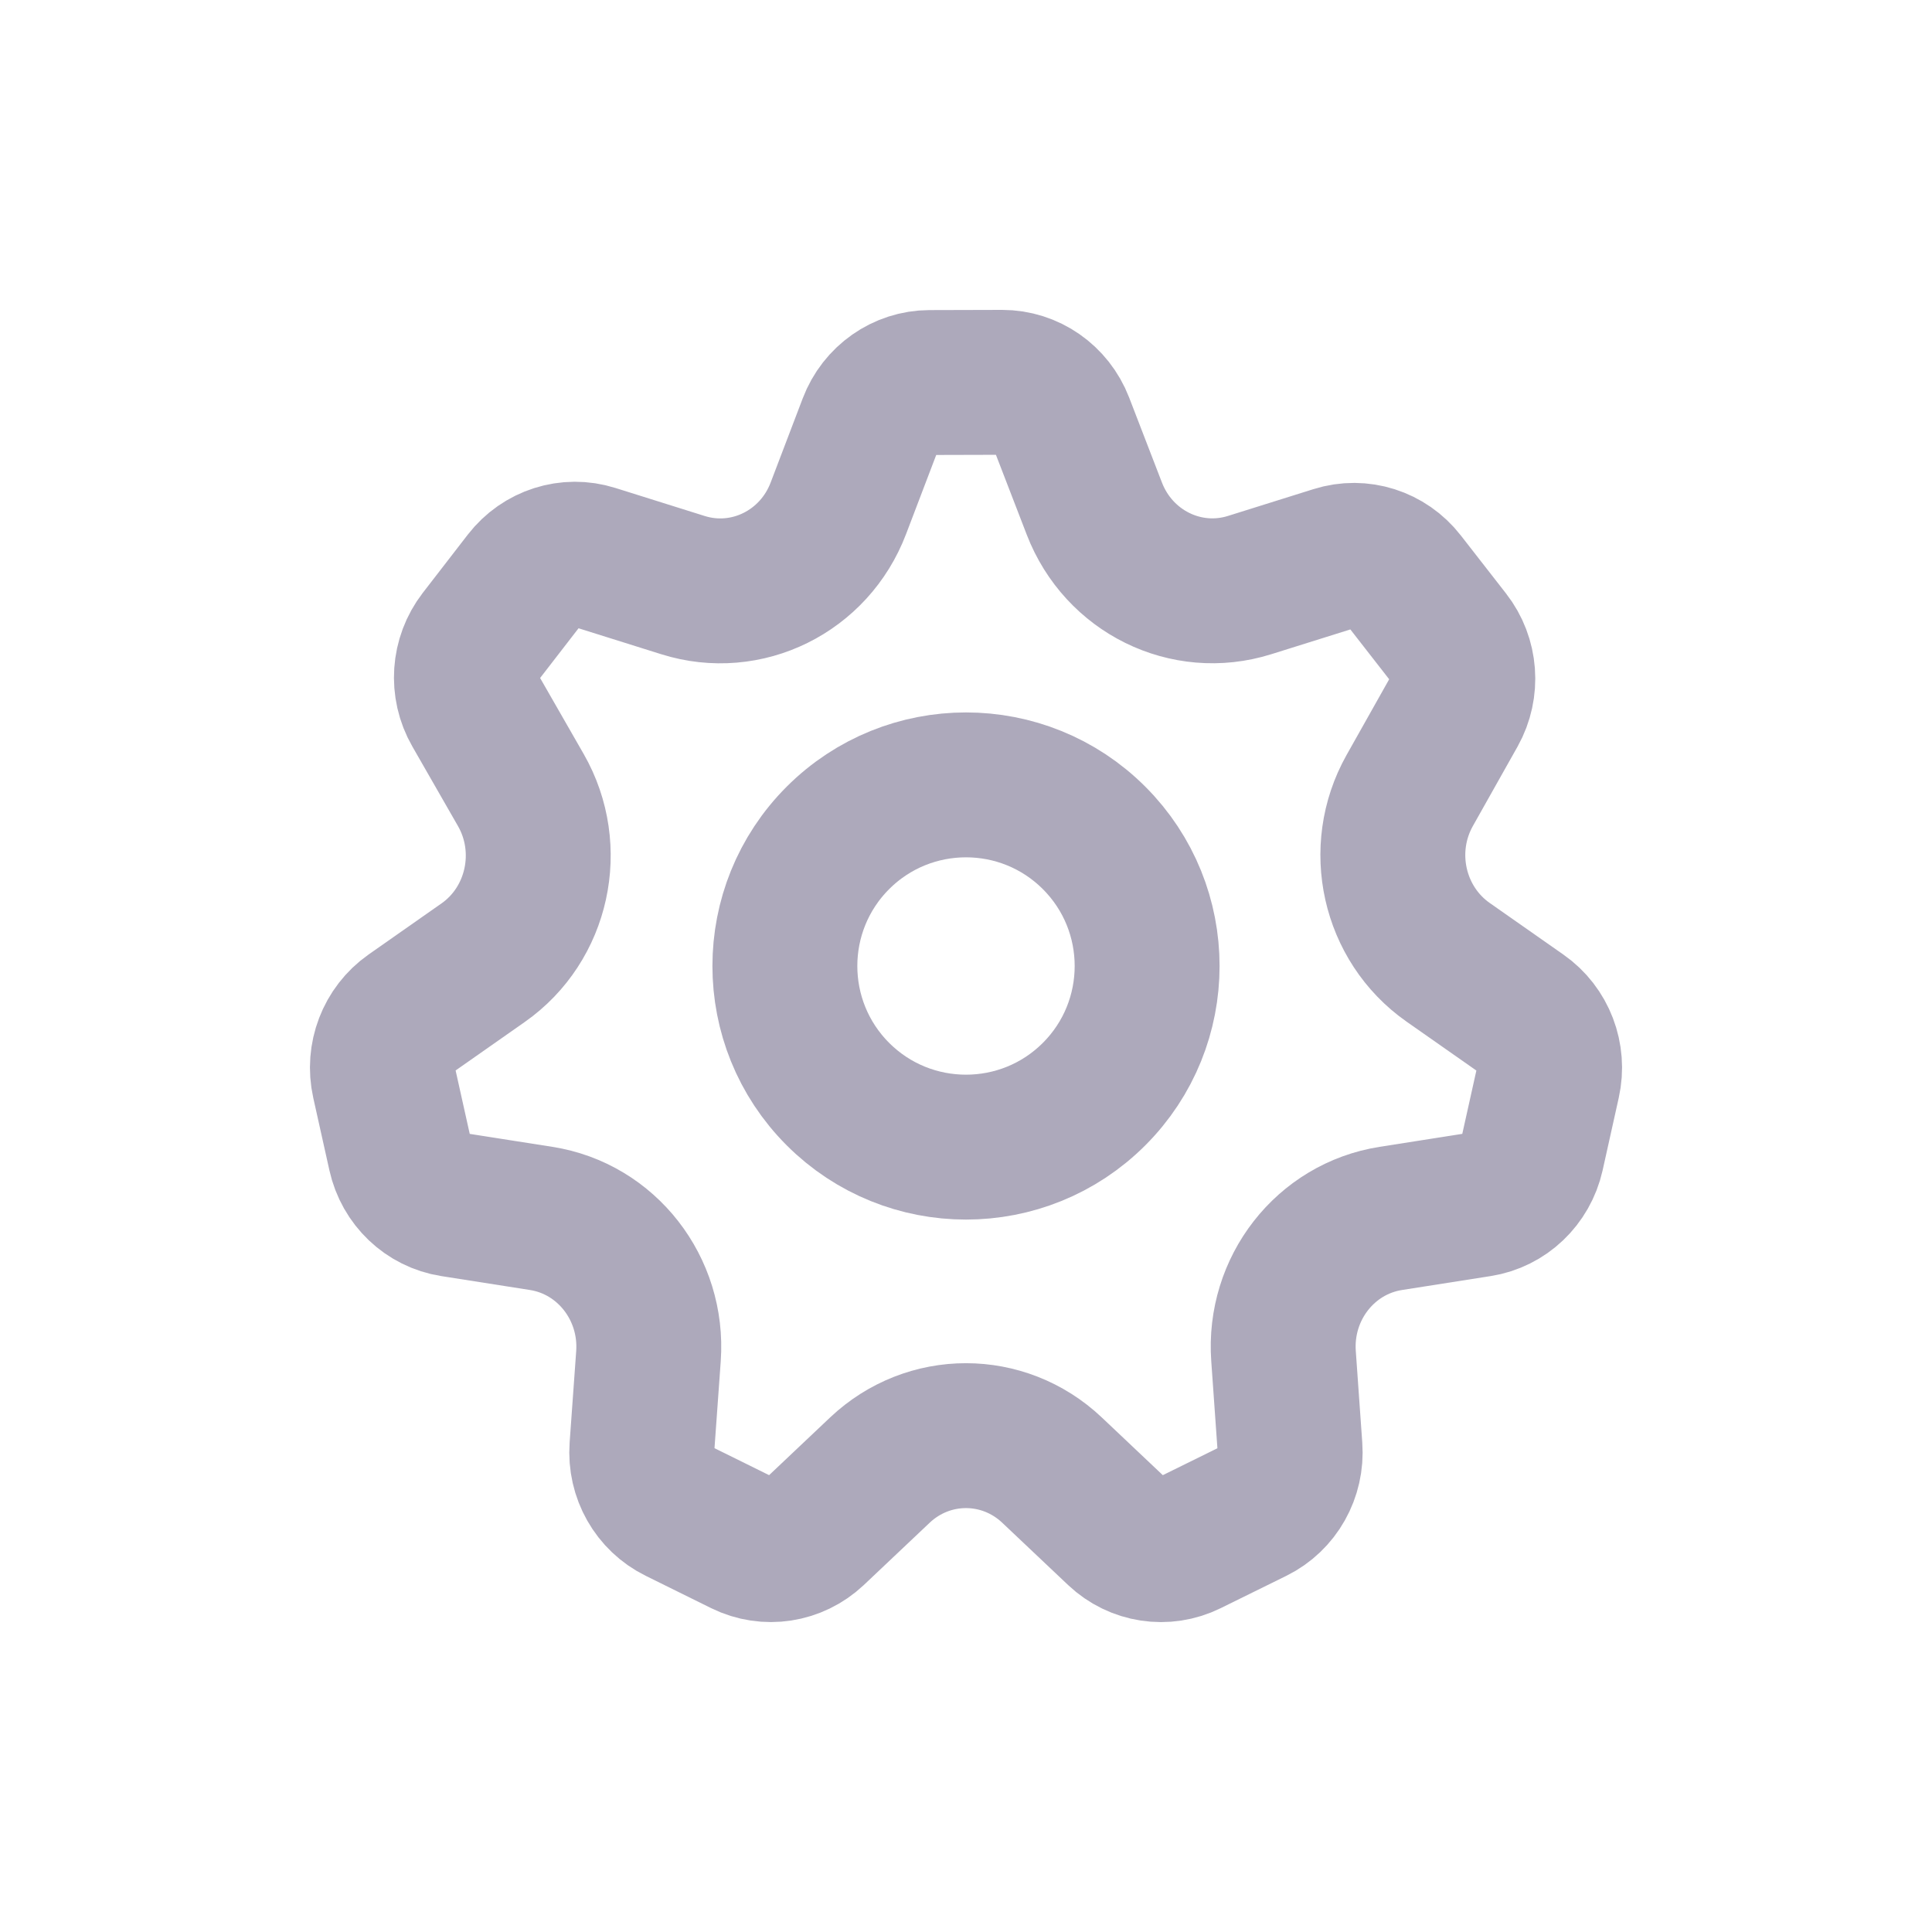
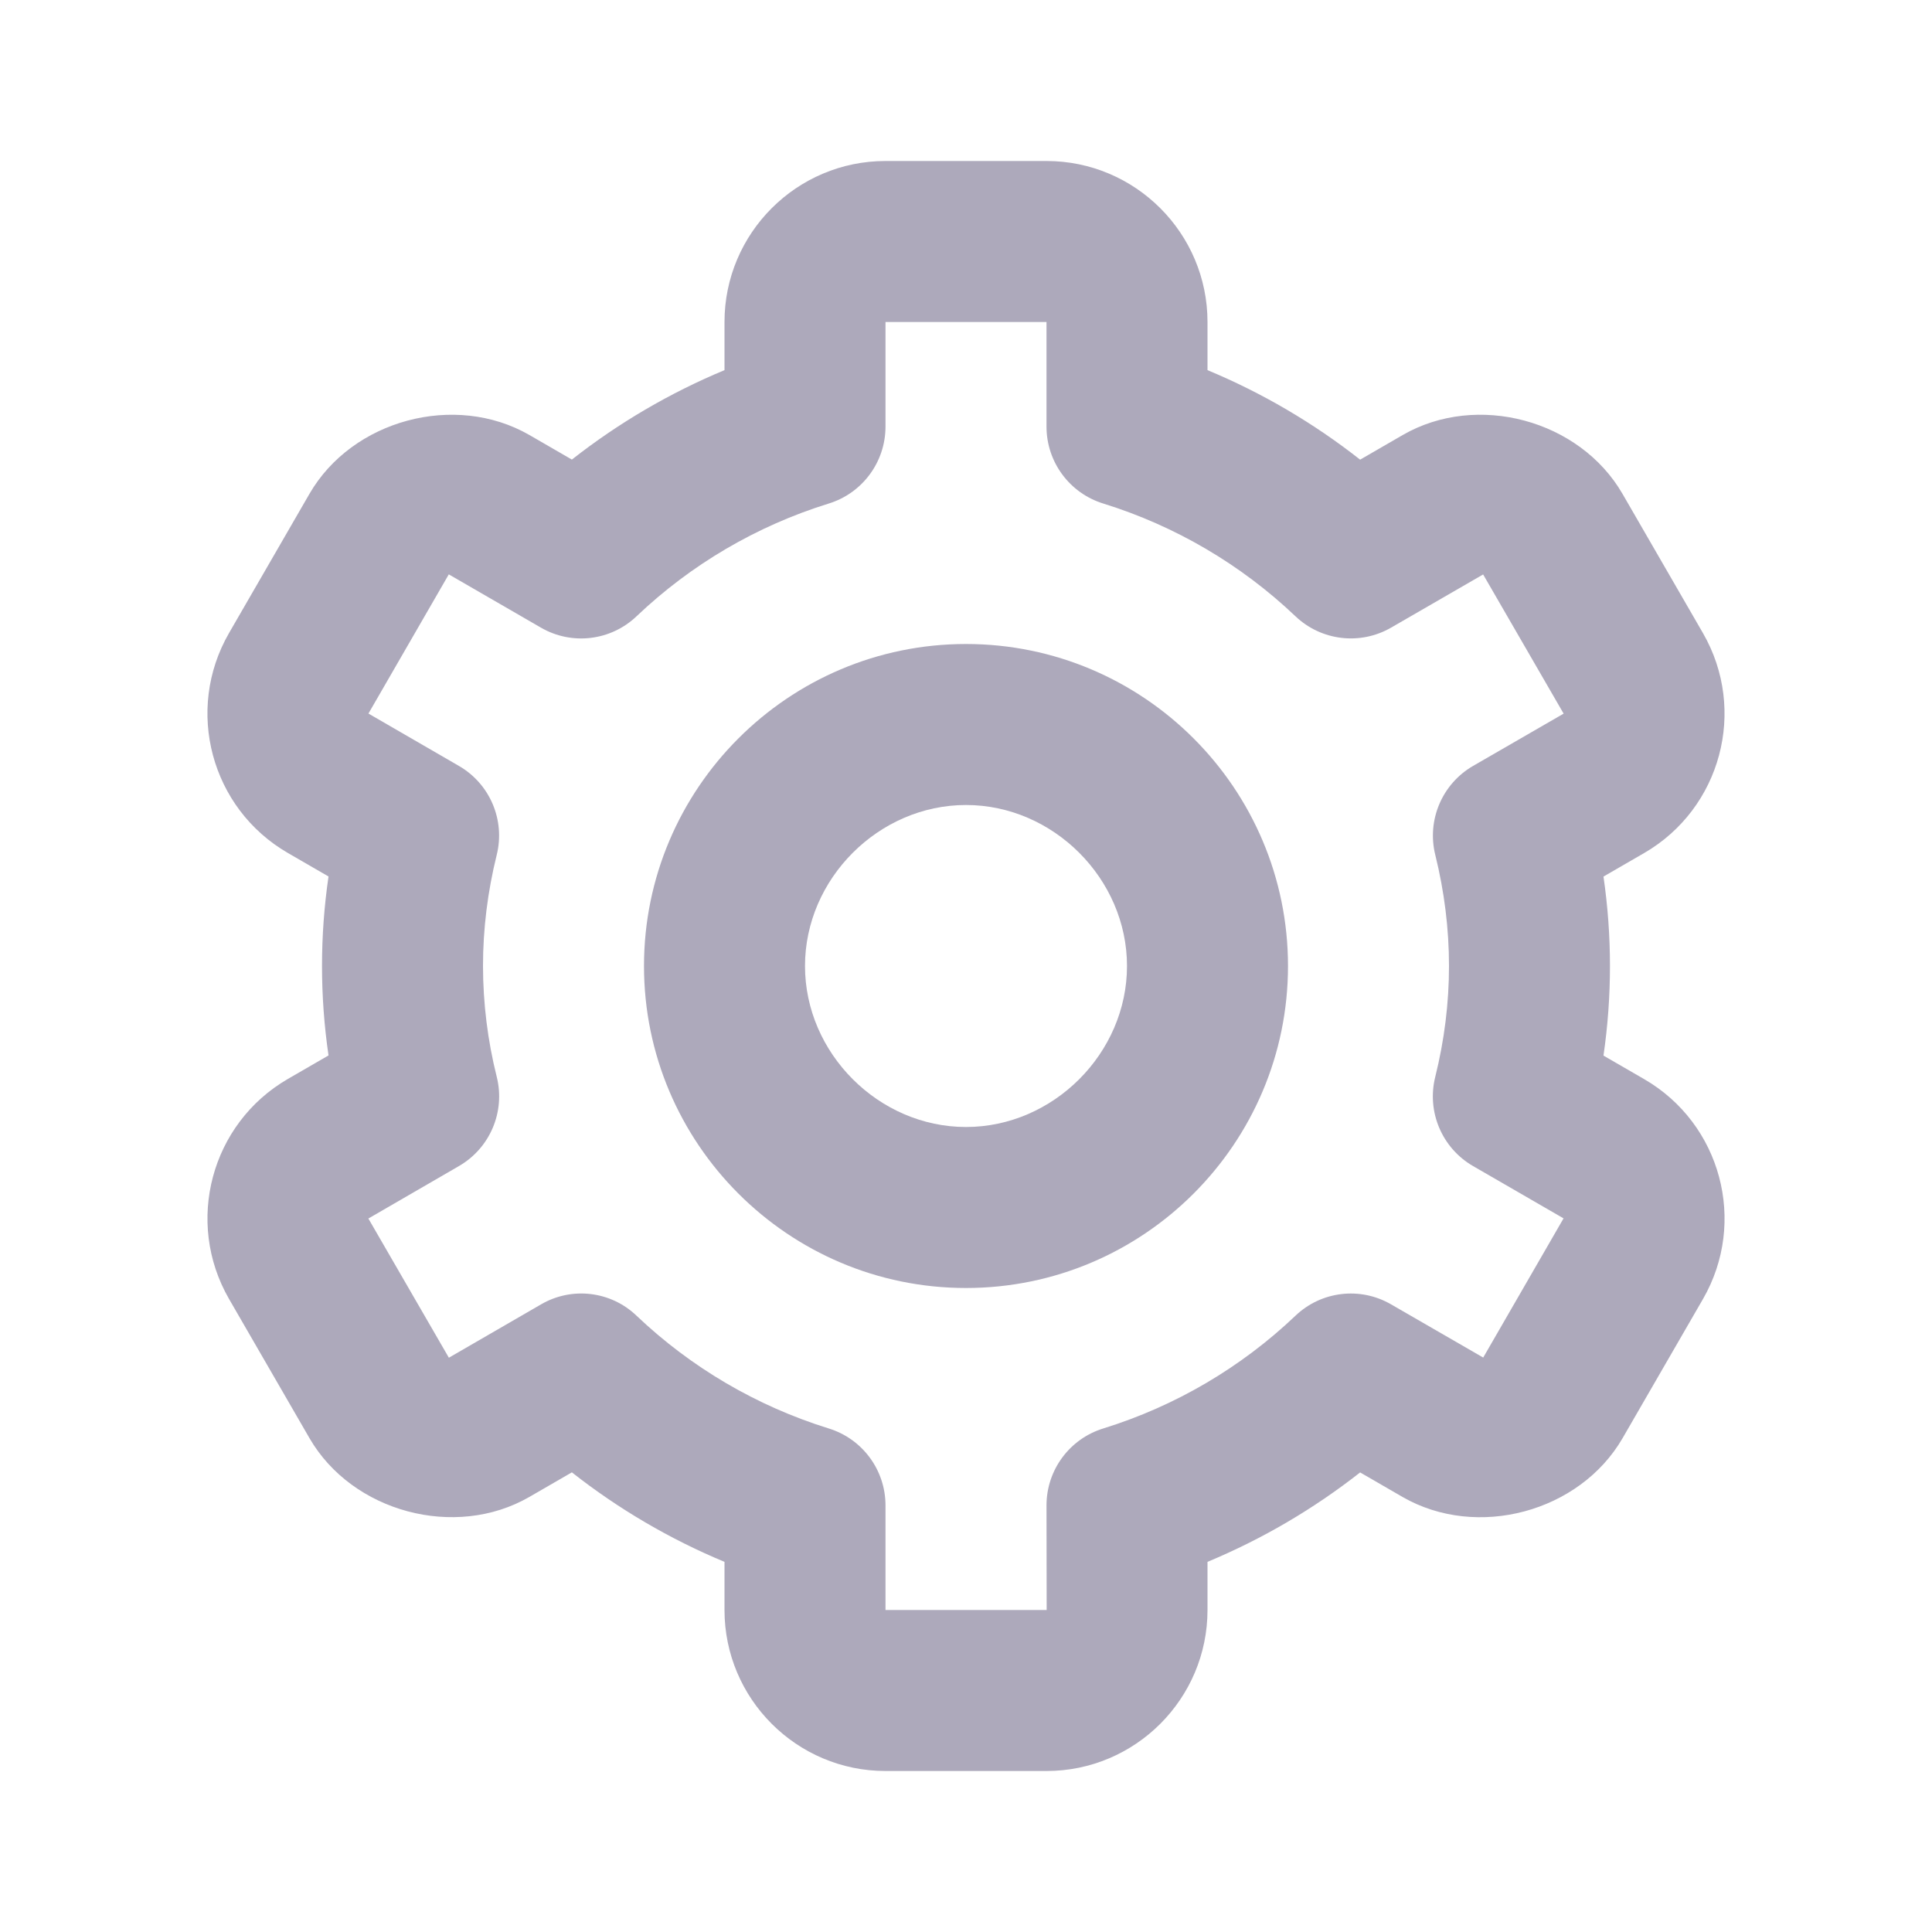
- <svg xmlns="http://www.w3.org/2000/svg" width="20" height="20" viewBox="0 0 20 20" fill="none">
-   <path d="M4.684 12.469L5.602 12.613C6.279 12.719 6.762 13.339 6.713 14.038L6.645 14.985C6.625 15.261 6.772 15.52 7.016 15.64L7.694 15.975C7.938 16.095 8.228 16.05 8.427 15.863L9.109 15.218C9.612 14.743 10.387 14.743 10.89 15.218L11.572 15.863C11.771 16.051 12.061 16.095 12.305 15.975L12.985 15.64C13.228 15.52 13.374 15.261 13.354 14.986L13.287 14.038C13.237 13.339 13.72 12.719 14.398 12.613L15.315 12.469C15.582 12.427 15.797 12.223 15.858 11.953L16.025 11.202C16.085 10.932 15.978 10.653 15.755 10.497L14.99 9.961C14.425 9.564 14.252 8.791 14.593 8.184L15.056 7.361C15.19 7.121 15.168 6.821 14.999 6.605L14.53 6.003C14.362 5.787 14.081 5.697 13.822 5.779L12.935 6.057C12.28 6.262 11.581 5.918 11.329 5.266L10.989 4.385C10.889 4.127 10.646 3.958 10.375 3.958L9.623 3.96C9.352 3.961 9.109 4.132 9.011 4.39L8.679 5.261C8.43 5.917 7.728 6.264 7.07 6.057L6.146 5.767C5.887 5.685 5.605 5.775 5.436 5.993L4.97 6.596C4.802 6.814 4.781 7.114 4.919 7.354L5.392 8.179C5.74 8.787 5.569 9.568 5.001 9.966L4.245 10.496C4.022 10.653 3.915 10.932 3.975 11.202L4.142 11.952C4.202 12.223 4.417 12.427 4.684 12.469Z" stroke="#ADA9BB" stroke-width="1.5" stroke-linecap="round" stroke-linejoin="round" />
-   <path d="M11.326 8.674C12.058 9.406 12.058 10.594 11.326 11.326C10.594 12.058 9.406 12.058 8.674 11.326C7.942 10.594 7.942 9.406 8.674 8.674C9.406 7.942 10.594 7.942 11.326 8.674Z" stroke="#ADA9BB" stroke-width="1.5" stroke-linecap="round" stroke-linejoin="round" />
+ <svg xmlns="http://www.w3.org/2000/svg" viewBox="0 0 24 24" fill="#ADA9BB" width="24" height="24">
+   <path d="M12 16c2.206 0 4-1.794 4-4s-1.794-4-4-4-4 1.794-4 4 1.794 4 4 4zm0-6c1.084 0 2 .916 2 2s-.916 2-2 2-2-.916-2-2 .916-2 2-2z" />
+   <path d="m2.845 16.136 1 1.73c.531.917 1.809 1.261 2.73.73l.529-.306A8.1 8.1 0 0 0 9 19.402V20c0 1.103.897 2 2 2h2c1.103 0 2-.897 2-2v-.598a8.132 8.132 0 0 0 1.896-1.111l.529.306c.923.53 2.198.188 2.731-.731l.999-1.729a2.001 2.001 0 0 0-.731-2.732l-.505-.292a7.718 7.718 0 0 0 0-2.224l.505-.292a2.002 2.002 0 0 0 .731-2.732l-.999-1.729c-.531-.92-1.808-1.265-2.731-.732l-.529.306A8.1 8.1 0 0 0 15 4.598V4c0-1.103-.897-2-2-2h-2c-1.103 0-2 .897-2 2v.598a8.132 8.132 0 0 0-1.896 1.111l-.529-.306c-.924-.531-2.2-.187-2.731.732l-.999 1.729a2.001 2.001 0 0 0 .731 2.732l.505.292a7.683 7.683 0 0 0 0 2.223l-.505.292a2.003 2.003 0 0 0-.731 2.733zm3.326-2.758A5.703 5.703 0 0 1 6 12c0-.462.058-.926.17-1.378a.999.999 0 0 0-.47-1.108l-1.123-.65.998-1.729 1.145.662a.997.997 0 0 0 1.188-.142 6.071 6.071 0 0 1 2.384-1.399A1 1 0 0 0 11 5.3V4h2v1.3a1 1 0 0 0 .708.956 6.083 6.083 0 0 1 2.384 1.399.999.999 0 0 0 1.188.142l1.144-.661 1 1.729-1.124.649a1 1 0 0 0-.47 1.108c.112.452.17.916.17 1.378 0 .461-.058.925-.171 1.378a1 1 0 0 0 .471 1.108l1.123.649-.998 1.729-1.145-.661a.996.996 0 0 0-1.188.142 6.071 6.071 0 0 1-2.384 1.399A1 1 0 0 0 13 18.7l.002 1.3H11v-1.3a1 1 0 0 0-.708-.956 6.083 6.083 0 0 1-2.384-1.399.992.992 0 0 0-1.188-.141l-1.144.662-1-1.729 1.124-.651a1 1 0 0 0 .471-1.108z" />
</svg>
